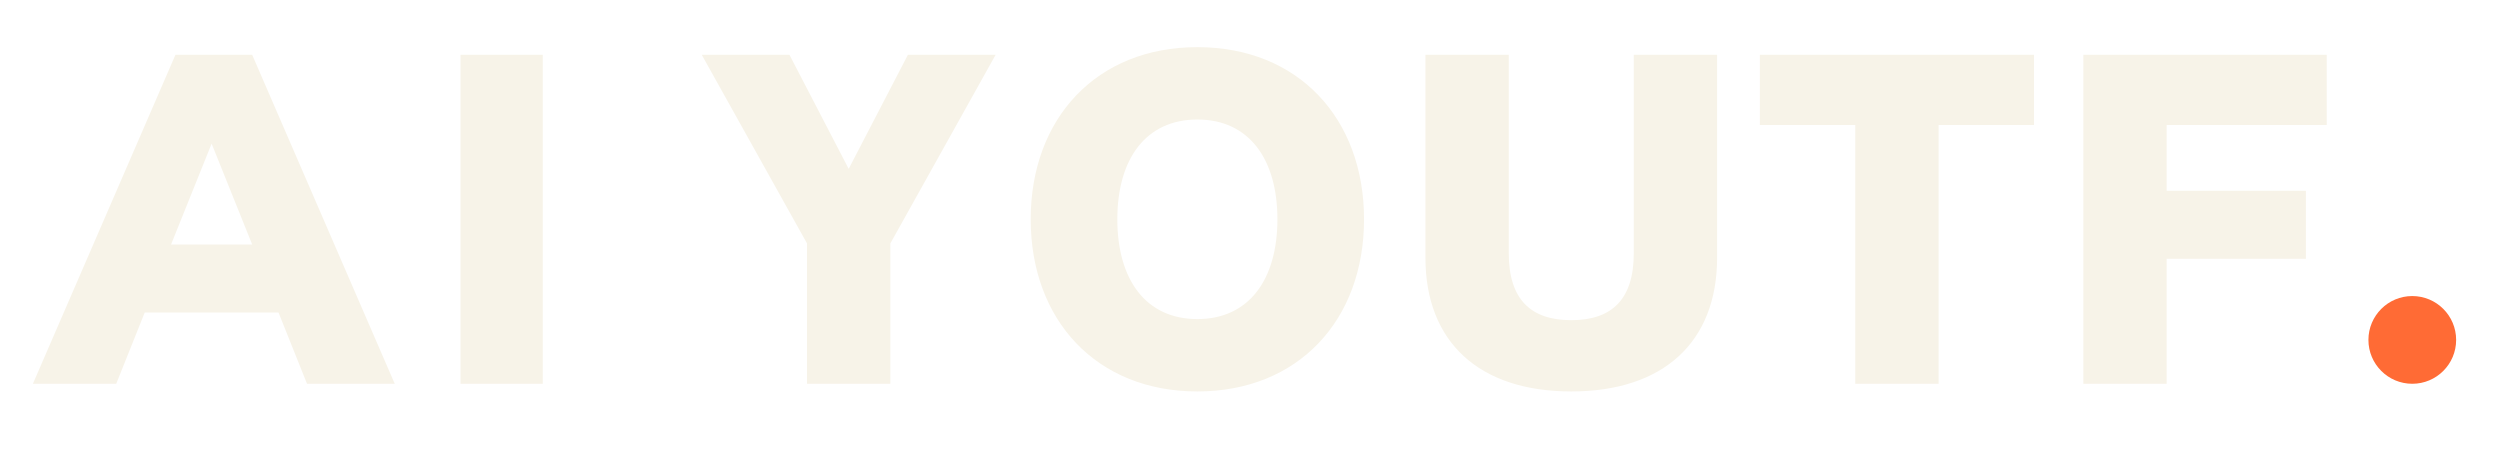
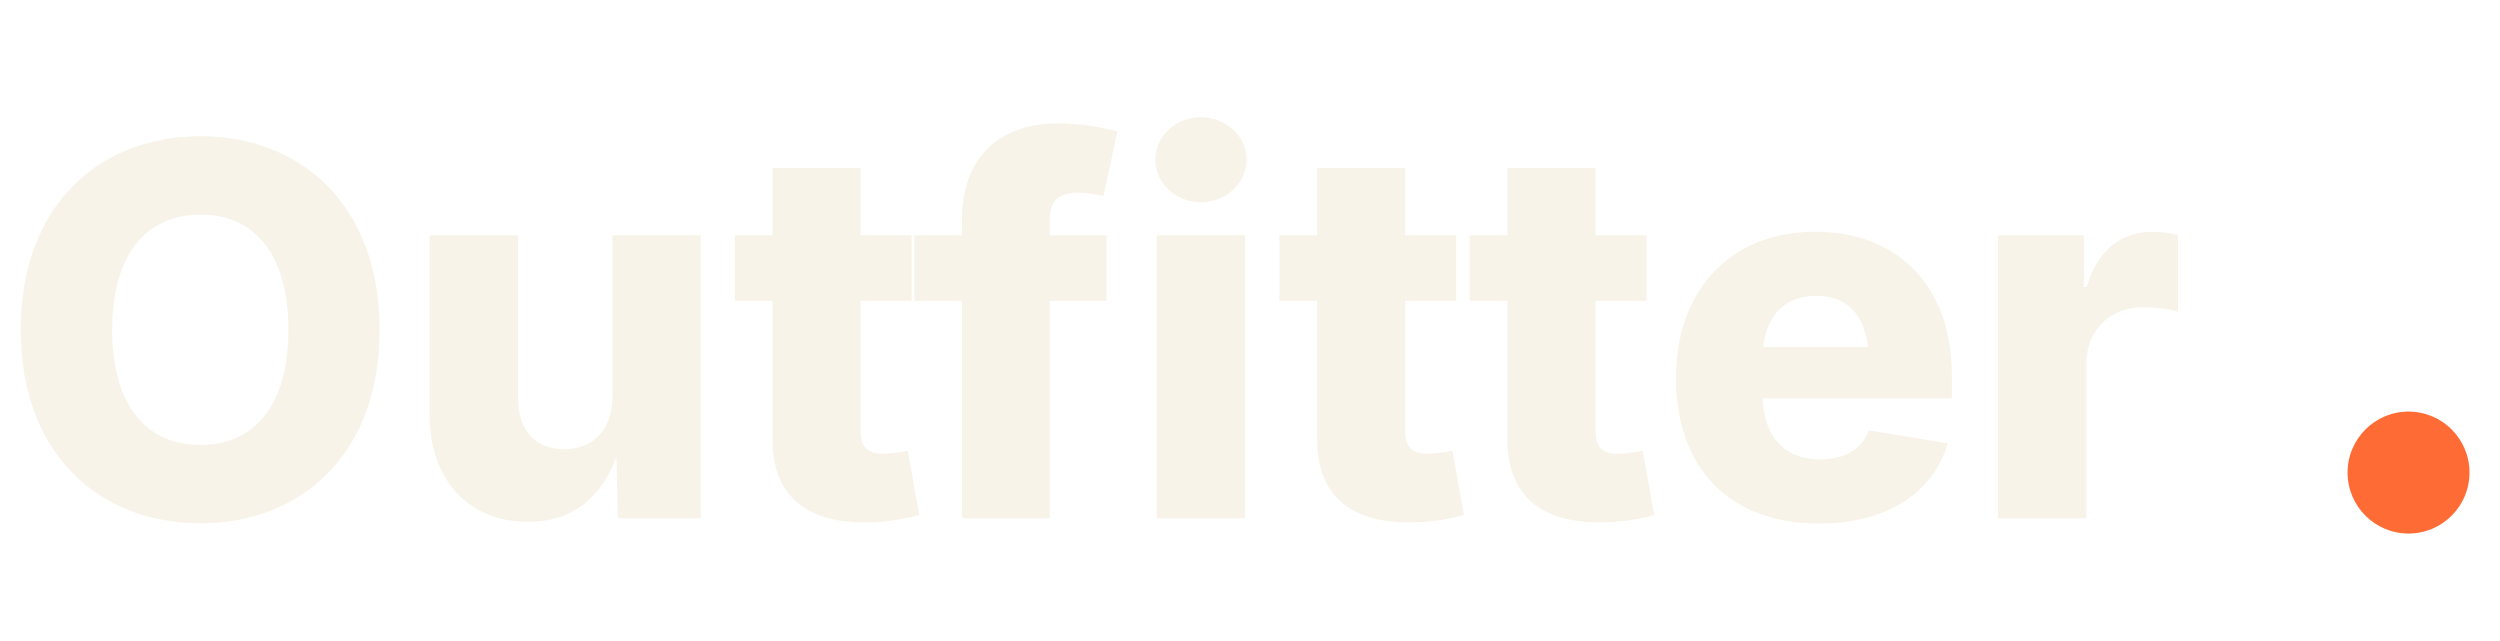
- <svg xmlns="http://www.w3.org/2000/svg" viewBox="0 0 228 42" role="img" aria-labelledby="title">
-   <path d="M3 35 16 5h7l13 30h-8l-2.6-6.5H13.2L10.6 35Zm12.6-12.7H23l-3.7-9.2ZM42 5h7.5v30H42Z" fill="#f7f3e8" />
-   <path d="M64 5h8l5.4 10.4L82.8 5h8l-9.6 17.2V35h-7.6V22.2ZM94 20c0-9.2 6-15.7 15.2-15.7s15.2 6.5 15.2 15.7-6 15.7-15.2 15.7S94 29.2 94 20Zm22.5 0c0-5.5-2.6-9.1-7.3-9.1s-7.3 3.6-7.3 9.1 2.6 9.1 7.3 9.1 7.3-3.6 7.3-9.1ZM130 5h7.6v18.1c0 4.2 2 6.1 5.7 6.1s5.7-1.9 5.7-6.1V5h7.6v18.5c0 7.7-4.9 12.2-13.3 12.2S130 31.2 130 23.5ZM160.5 5h25v6.4h-8.7V35h-7.6V11.4h-8.7ZM190 5h22.2v6.4h-14.6v6h12.7v6.2h-12.7V35H190Z" fill="#f7f3e8" />
-   <circle cx="220" cy="31" r="4" fill="#ff6b35" />
+ <svg xmlns="http://www.w3.org/2000/svg" viewBox="0 0 164 42" role="img" aria-labelledby="title">
+   <text x="0" y="34" fill="#f7f3e8" font-family="Inter, Arial, sans-serif" font-size="34" font-weight="800" textLength="145" lengthAdjust="spacingAndGlyphs">Outfitter</text>
+   <circle cx="158" cy="31" r="4" fill="#ff6b35" />
</svg>
